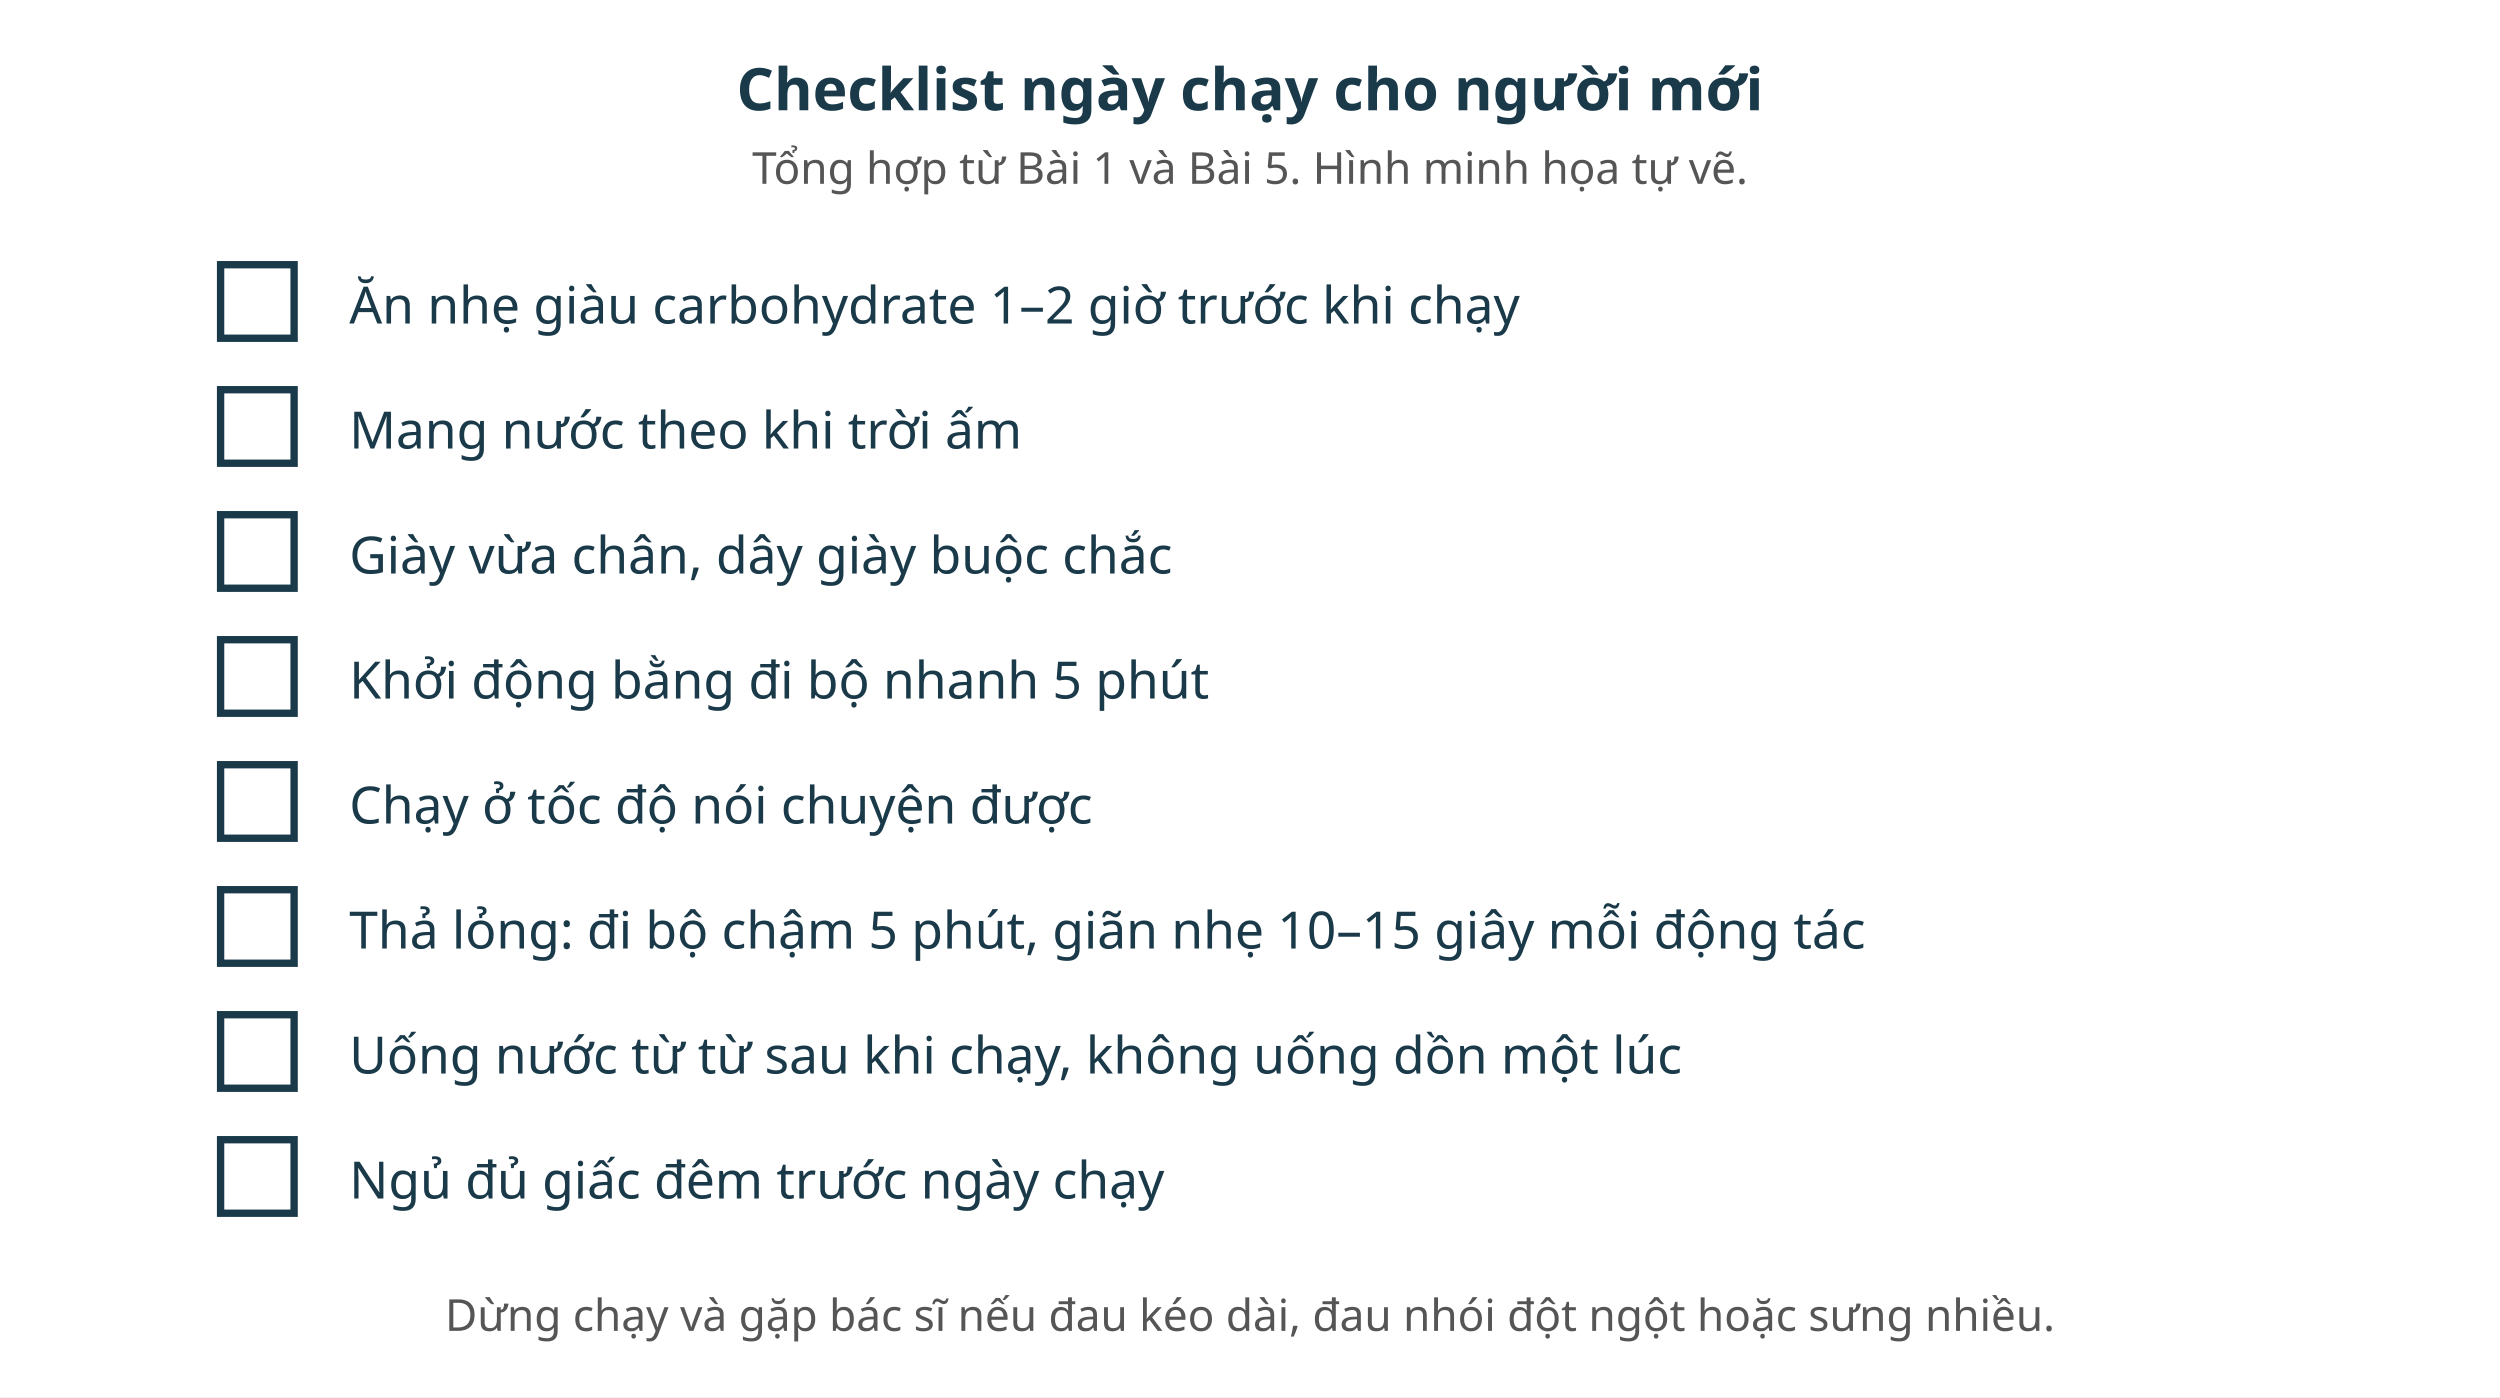
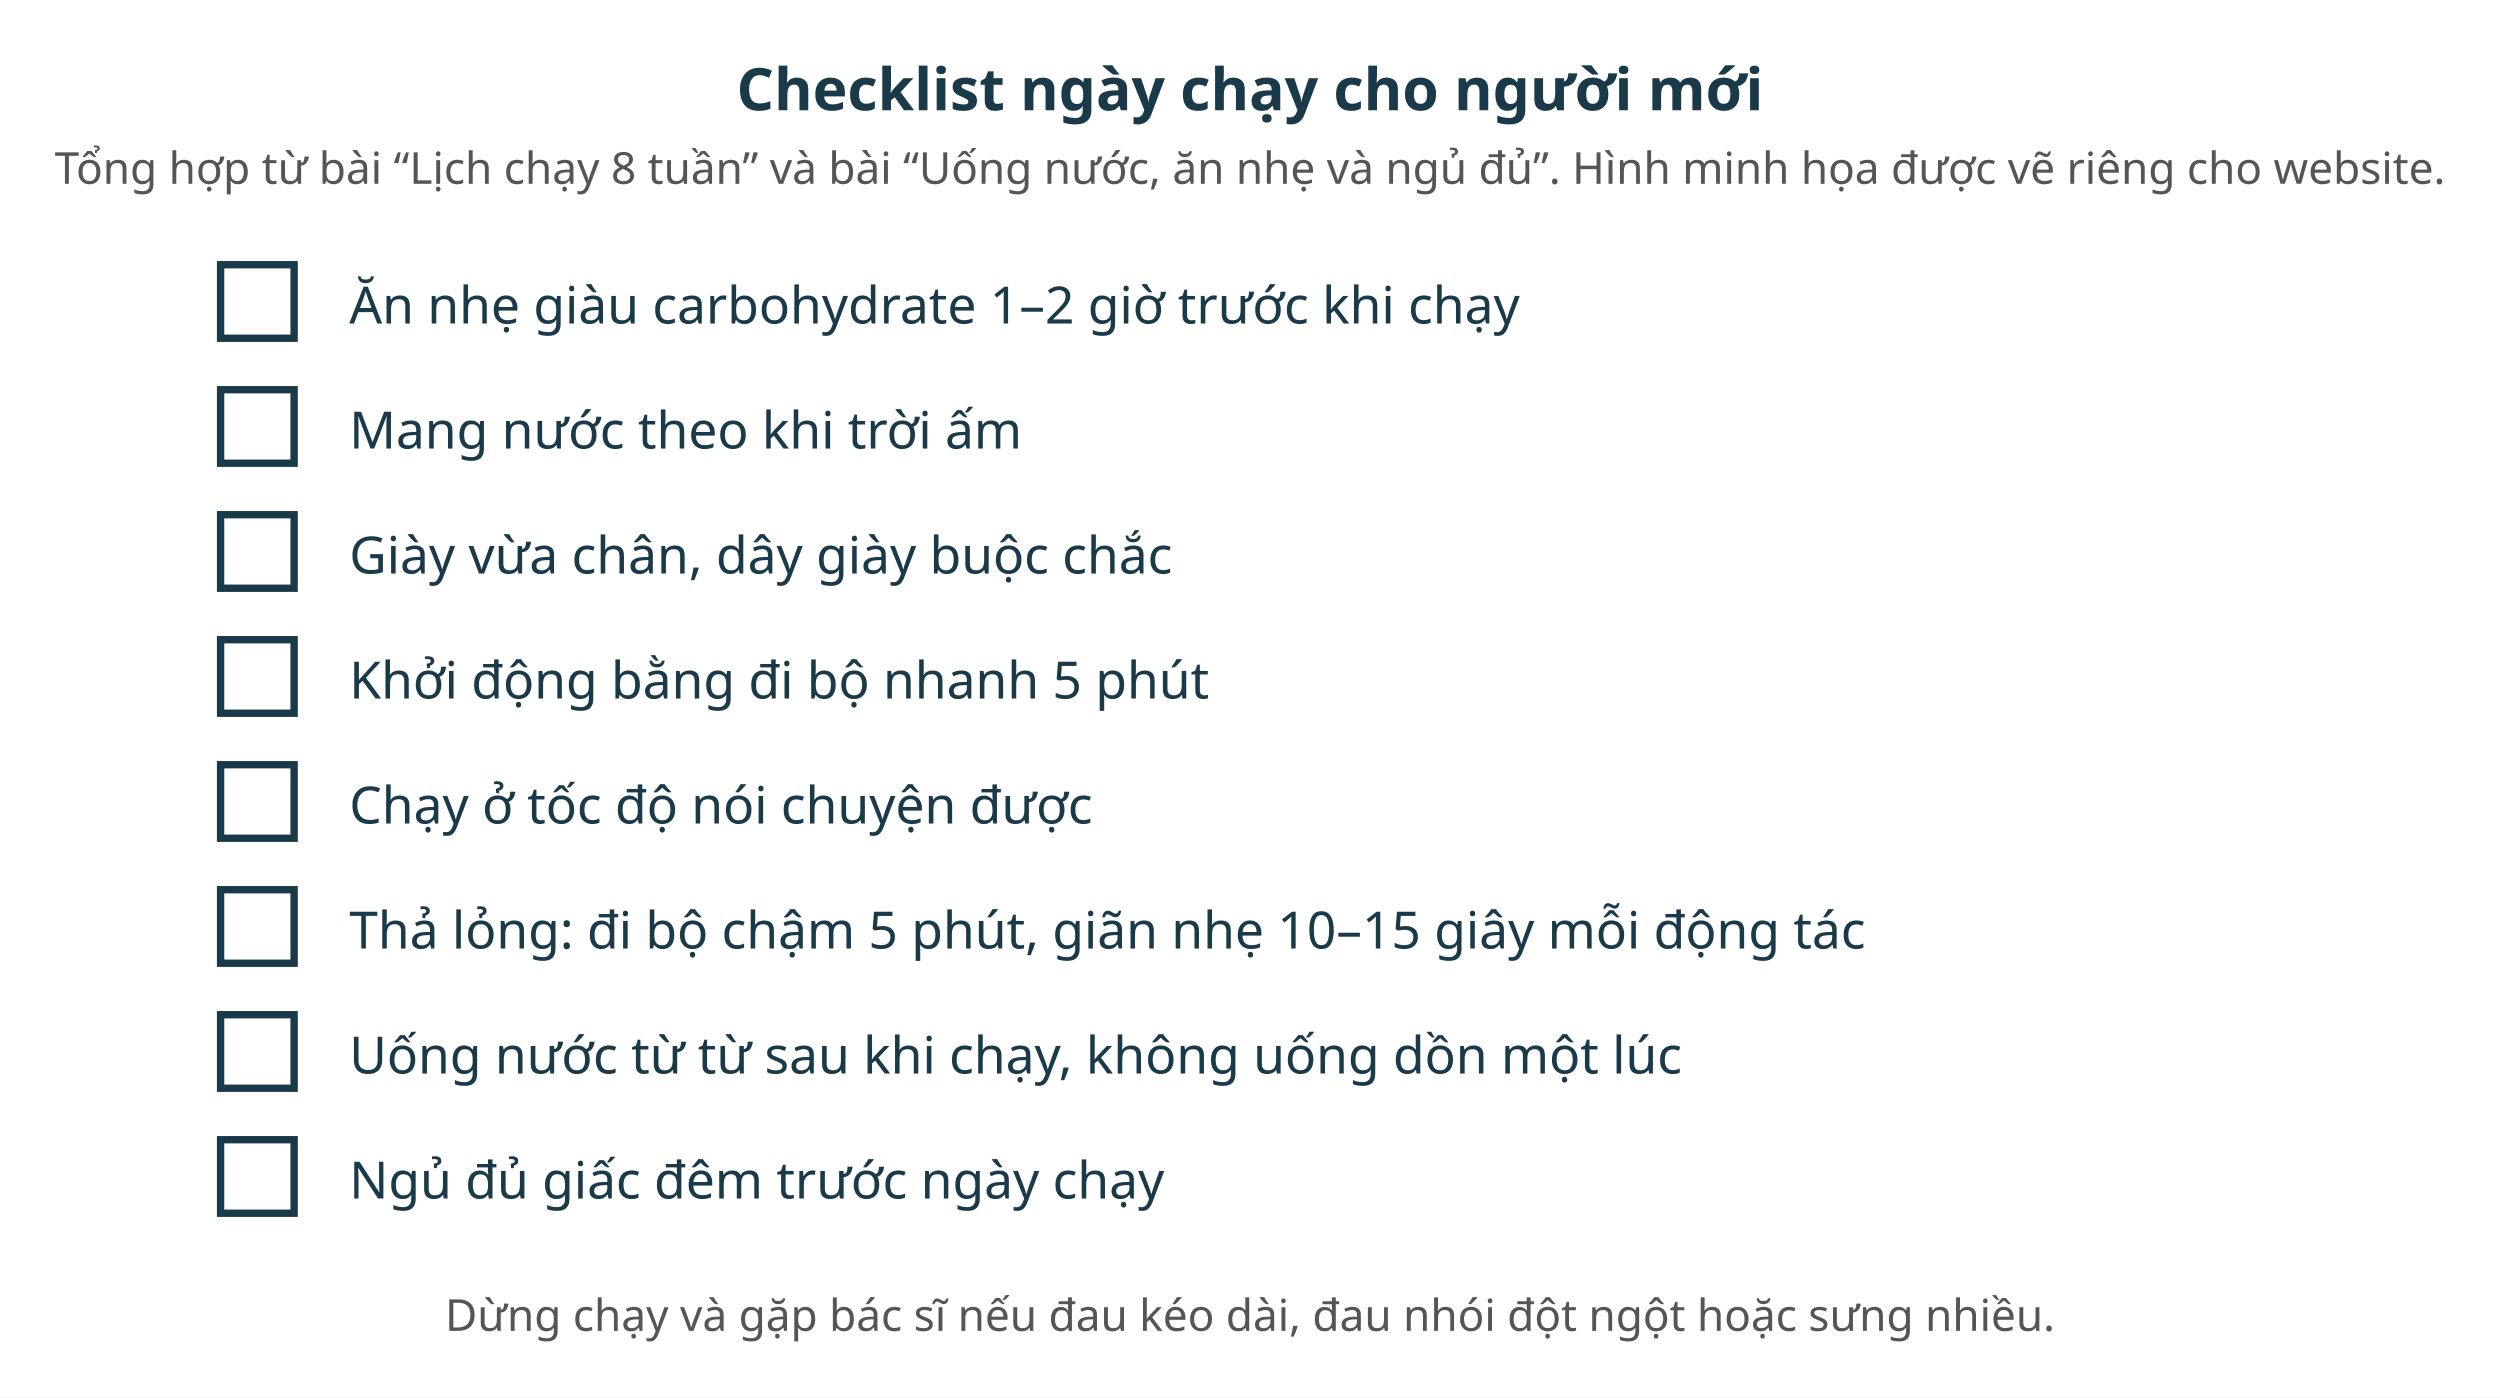
<svg xmlns="http://www.w3.org/2000/svg" viewBox="0 0 680 380" role="img" aria-label="Checklist ngày chạy gồm 8 mục: ăn nhẹ trước 1 đến 2 giờ, mang nước khi trời ấm, giày vừa chân, khởi động 5 phút, chạy tốc độ nói chuyện được, thả lỏng 5 phút, uống nước từ từ sau chạy, ngủ đủ giấc">
  <rect width="680" height="380" fill="#ffffff" />
  <text x="340" y="30" font-family="sans-serif" font-size="16" font-weight="bold" text-anchor="middle" fill="#1a3a4a">Checklist ngày chạy cho người mới</text>
-   <text x="340" y="50" font-family="sans-serif" font-size="12" text-anchor="middle" fill="#555555">Tổng hợp từ Bài 1 và Bài 5. Hình minh họa tự vẽ.</text>
+   <text x="340" y="50" font-family="sans-serif" font-size="12" text-anchor="middle" fill="#555555">Tổng hợp từ bài “Lịch chạy 8 tuần” và bài “Uống nước, ăn nhẹ và ngủ đủ”. Hình minh họa được vẽ riêng cho website.</text>
  <g font-family="sans-serif" font-size="14" fill="#1a3a4a">
    <rect x="60" y="72" width="20" height="20" fill="none" stroke="#1a3a4a" stroke-width="2" />
    <text x="95" y="88">Ăn nhẹ giàu carbohydrate 1–2 giờ trước khi chạy</text>
    <rect x="60" y="106" width="20" height="20" fill="none" stroke="#1a3a4a" stroke-width="2" />
    <text x="95" y="122">Mang nước theo khi trời ấm</text>
    <rect x="60" y="140" width="20" height="20" fill="none" stroke="#1a3a4a" stroke-width="2" />
    <text x="95" y="156">Giày vừa chân, dây giày buộc chắc</text>
    <rect x="60" y="174" width="20" height="20" fill="none" stroke="#1a3a4a" stroke-width="2" />
    <text x="95" y="190">Khởi động bằng đi bộ nhanh 5 phút</text>
    <rect x="60" y="208" width="20" height="20" fill="none" stroke="#1a3a4a" stroke-width="2" />
    <text x="95" y="224">Chạy ở tốc độ nói chuyện được</text>
    <rect x="60" y="242" width="20" height="20" fill="none" stroke="#1a3a4a" stroke-width="2" />
    <text x="95" y="258">Thả lỏng: đi bộ chậm 5 phút, giãn nhẹ 10–15 giây mỗi động tác</text>
    <rect x="60" y="276" width="20" height="20" fill="none" stroke="#1a3a4a" stroke-width="2" />
    <text x="95" y="292">Uống nước từ từ sau khi chạy, không uống dồn một lúc</text>
    <rect x="60" y="310" width="20" height="20" fill="none" stroke="#1a3a4a" stroke-width="2" />
    <text x="95" y="326">Ngủ đủ giấc đêm trước ngày chạy</text>
  </g>
  <text x="340" y="362" font-family="sans-serif" font-size="12" text-anchor="middle" fill="#555555">Dừng chạy và gặp bác sĩ nếu đau kéo dài, đau nhói đột ngột hoặc sưng nhiều.</text>
</svg>
